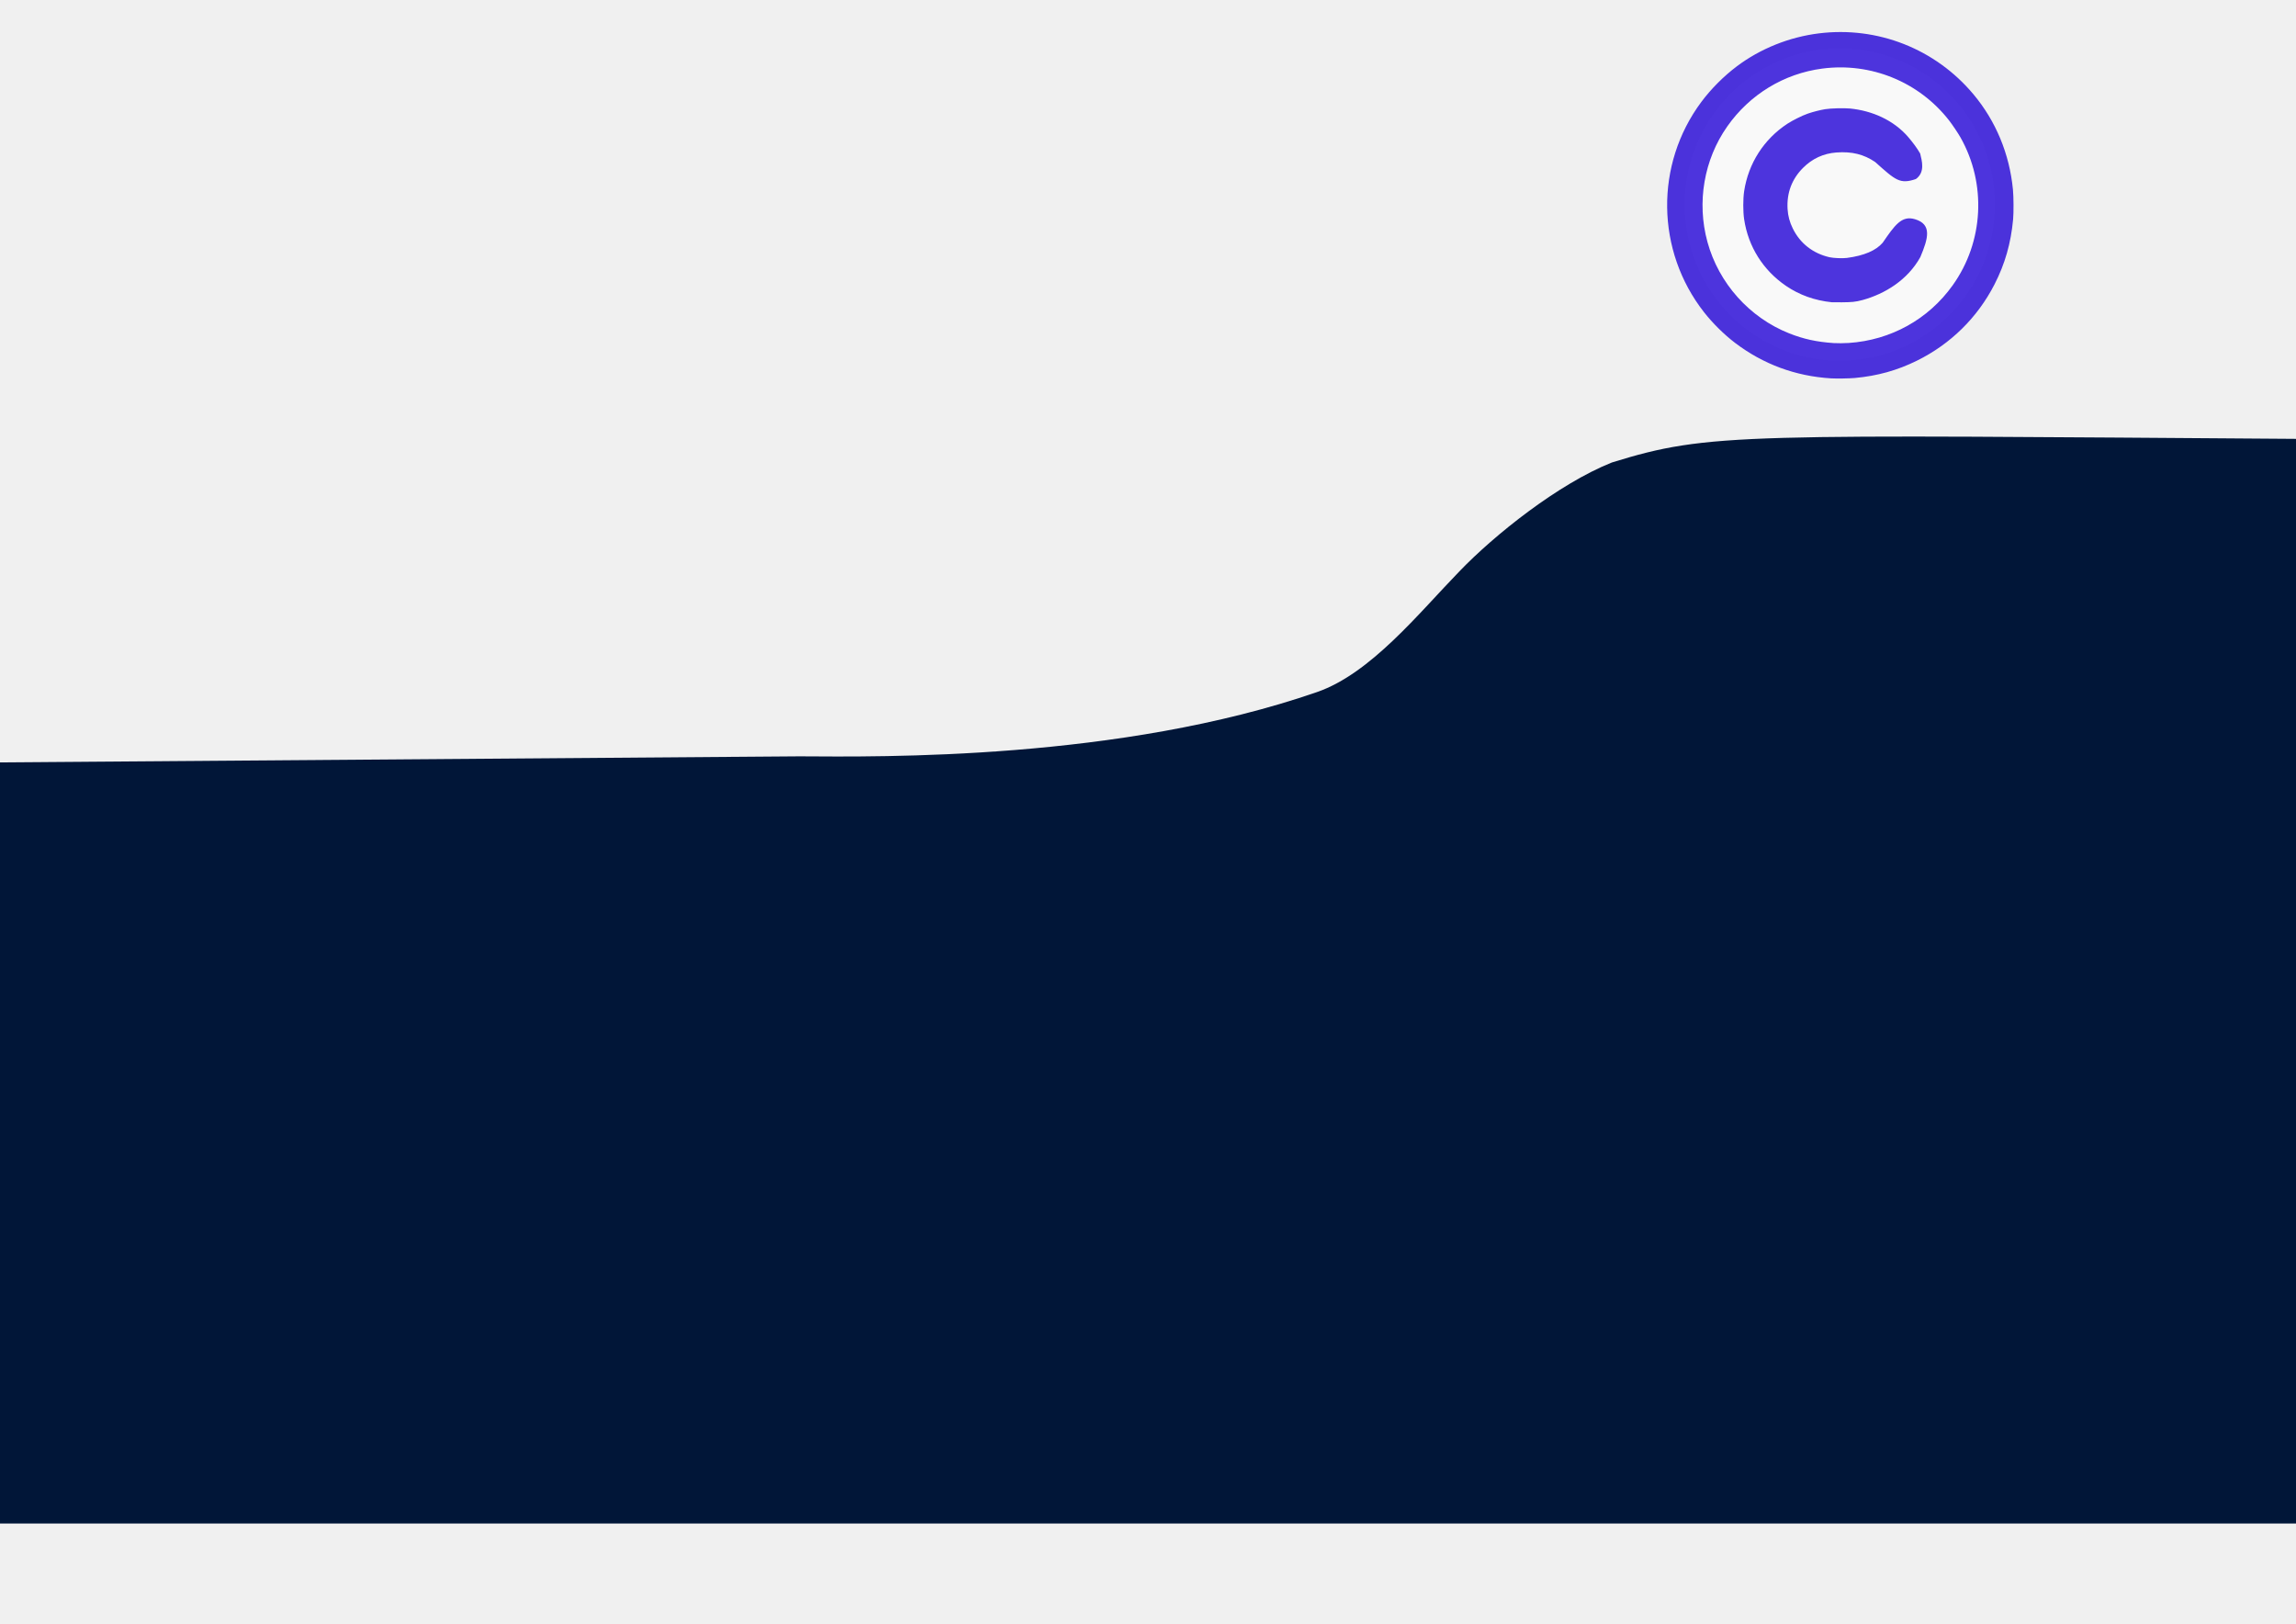
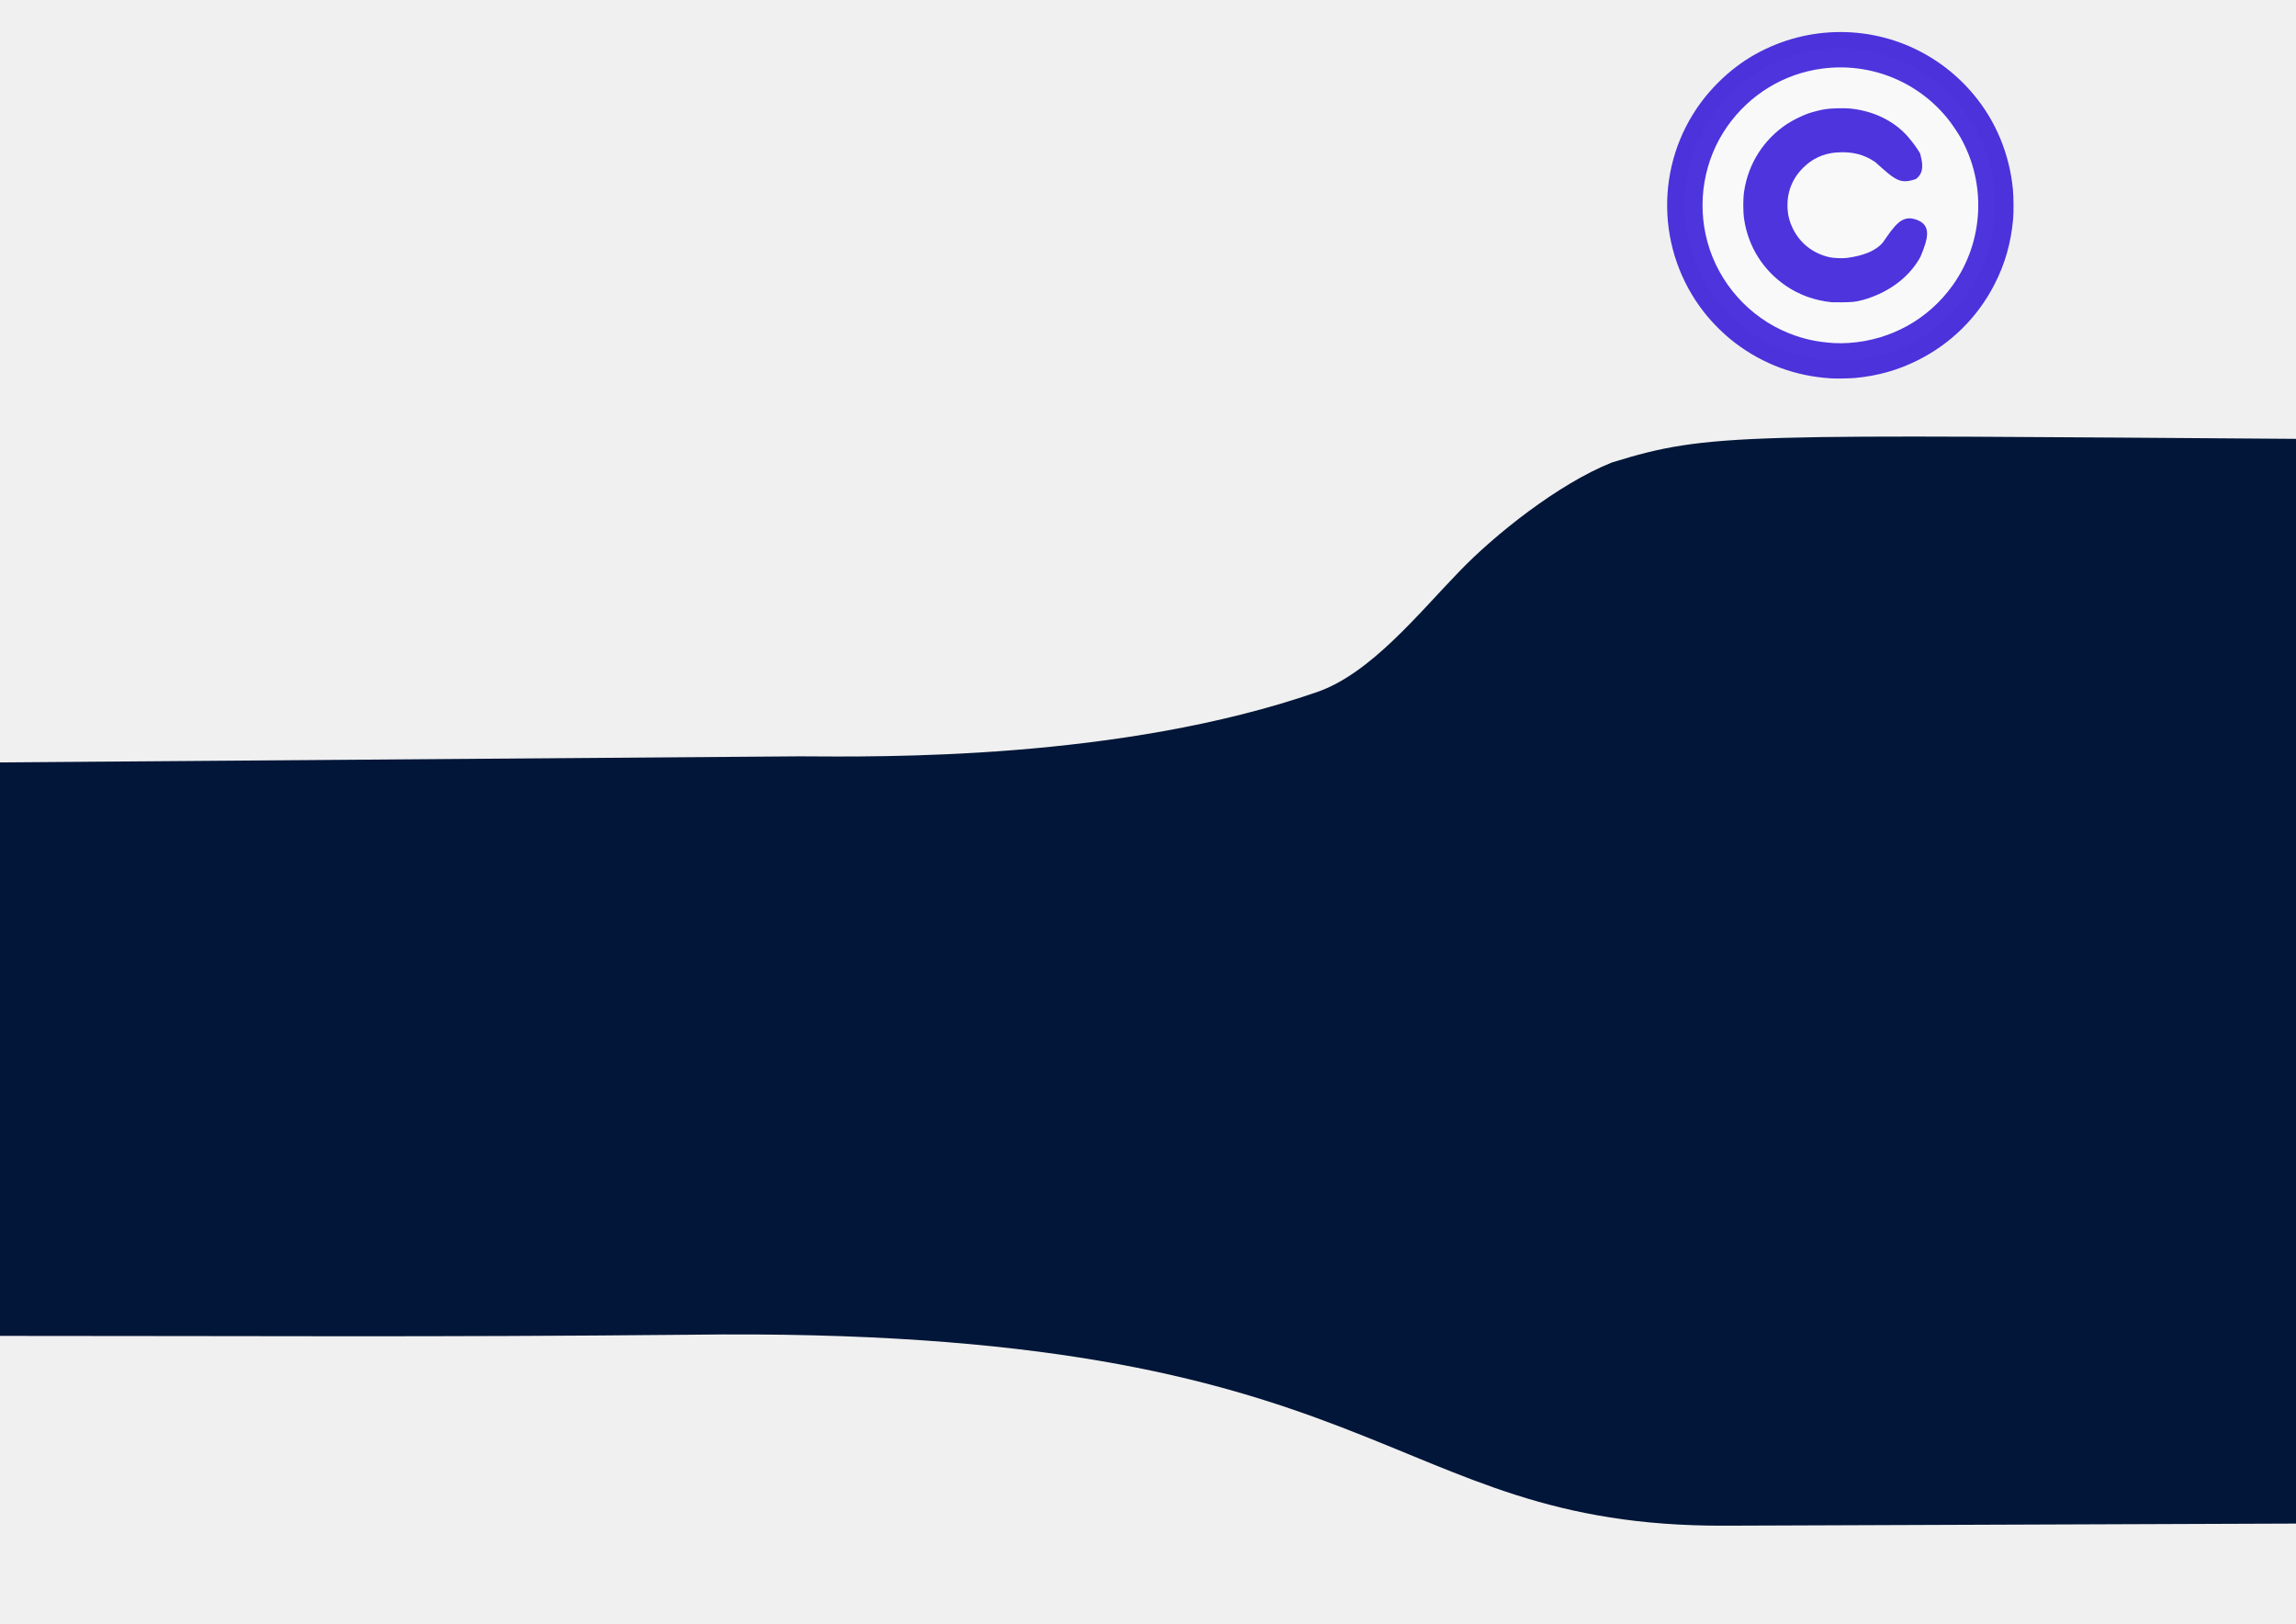
<svg xmlns="http://www.w3.org/2000/svg" width="1122.52" height="793.701" viewBox="0 0 297 210" version="1.1" id="svg8">
  <defs id="defs2" />
  <g id="layer1" transform="translate(0,-86.99999)">
    <g id="g1063" style="fill:#011638;fill-opacity:1">
-       <path id="rect843" d="M -0.224,185.606 103.402,184.82 c 10.575,0.062 41.452,0.525 66.973,-8.316 6.944,-2.406 13.167,-10.218 18.409,-15.61 4.481,-4.668 12.774,-11.312 19.724,-14.079 12.711,-3.929 16.549,-3.546 90.018,-3.044 0,0 -0.05,102.347 -0.05,140.273 H -0.224 Z" style="fill:#011638;fill-opacity:1;stroke:none;stroke-width:0.311;stroke-opacity:1" />
+       <path id="rect843" d="M -0.224,185.606 103.402,184.82 c 10.575,0.062 41.452,0.525 66.973,-8.316 6.944,-2.406 13.167,-10.218 18.409,-15.61 4.481,-4.668 12.774,-11.312 19.724,-14.079 12.711,-3.929 16.549,-3.546 90.018,-3.044 0,0 -0.05,102.347 -0.05,140.273 l -75.32,0.279 c -44.75,0.164 -43.045,-25.91 -133.883,-24.697 -34.125,0.328 -55.629,0.149 -89.498,0.149 z" style="fill:#011638;fill-opacity:1;stroke:none;stroke-width:0.311;stroke-opacity:1" />
    </g>
    <ellipse style="opacity:0.73;fill:#ffffff;fill-opacity:0.835;stroke:#000000;stroke-width:0;stroke-miterlimit:4;stroke-dasharray:none;stroke-opacity:1" id="path1837" cx="237.986" cy="113.458" rx="20.069" ry="20.208" />
    <g id="layer1-1" transform="matrix(0.2677135,0,0,0.2677135,210.2248,75.51319)" style="fill:#bf0035;fill-opacity:1">
      <path id="path1746" d="M 99.362,225.691 C 82.237,224.62 66.657,218.848 53.095,208.551 47.84,204.561 42.258,199.044 38.085,193.716 14.823,164.014 14.304,122.31 36.822,92.119 c 4.675,-6.268 10.793,-12.399 17.134,-17.171 11.329,-8.525 25.303,-14.139 39.613,-15.915 28.402,-3.524 56.298,7.46 74.695,29.411 10.845,12.94 17.423,28.79 19.1,46.018 0.34,3.496 0.382,11.206 0.079,14.464 -1.072,11.522 -3.926,21.49 -8.973,31.338 -8.235,16.069 -21.236,28.861 -37.481,36.879 -9.568,4.722 -19.042,7.362 -30.047,8.374 -2.561,0.235 -9.039,0.332 -11.58,0.173 z m 8.672,-17.096 c 20.32,-1.347 38.453,-11.408 50.219,-27.862 14.997,-20.973 16.461,-49.04 3.729,-71.5 -1.161,-2.048 -3.973,-6.225 -5.532,-8.218 -14.546,-18.593 -37.764,-28.061 -61.237,-24.972 -18.528,2.438 -35.056,12.51 -45.906,27.975 -11.256,16.044 -14.79,36.647 -9.563,55.759 5.462,19.972 20.294,36.553 39.525,44.187 6.932,2.752 13.315,4.141 21.532,4.688 1.743,0.116 5.02,0.09 7.232,-0.056 z m -8.136,-19.664 c -8.307,-0.853 -15.694,-3.489 -22.19,-7.919 -11.07,-7.55 -18.255,-18.979 -20.223,-32.166 -0.56,-3.755 -0.56,-9.858 10e-4,-13.56 2.038,-13.438 9.522,-25.119 20.879,-32.586 2.473,-1.626 7.273,-4.009 9.862,-4.895 2.627,-0.9 5.949,-1.746 8.465,-2.157 2.598,-0.424 9.056,-0.597 11.902,-0.319 10.73,1.048 21.117,5.602 28.17,13.789 2.335,2.711 4.421,5.574 5.777,7.964 0.843,3.53 2.481,9.034 -2.08,12.323 -7.735,2.607 -9.782,0.611 -19.674,-8.234 -5.496,-3.726 -11.239,-5.149 -18.725,-4.598 -6.25,0.46 -11.663,2.957 -16.139,7.446 -5.405,5.42 -7.916,12.126 -7.451,19.896 0.198,3.294 0.995,6.263 2.517,9.369 3.522,7.188 9.773,12.08 17.756,13.895 1.911,0.434 6.298,0.611 8.383,0.337 8.402,-1.103 14.082,-3.61 17.309,-7.356 5.782,-8.401 9.122,-13.257 15.532,-11.367 8.417,2.474 6.457,9.301 2.636,18.343 -6.197,11.128 -17.151,17.722 -27.749,20.673 -3.674,1.023 -5.634,1.088 -10.111,1.142 -2.305,0.028 -4.487,0.02 -4.849,-0.018 z" style="fill:#2000d5;stroke-width:0.164;fill-opacity:0.791" />
    </g>
  </g>
</svg>
